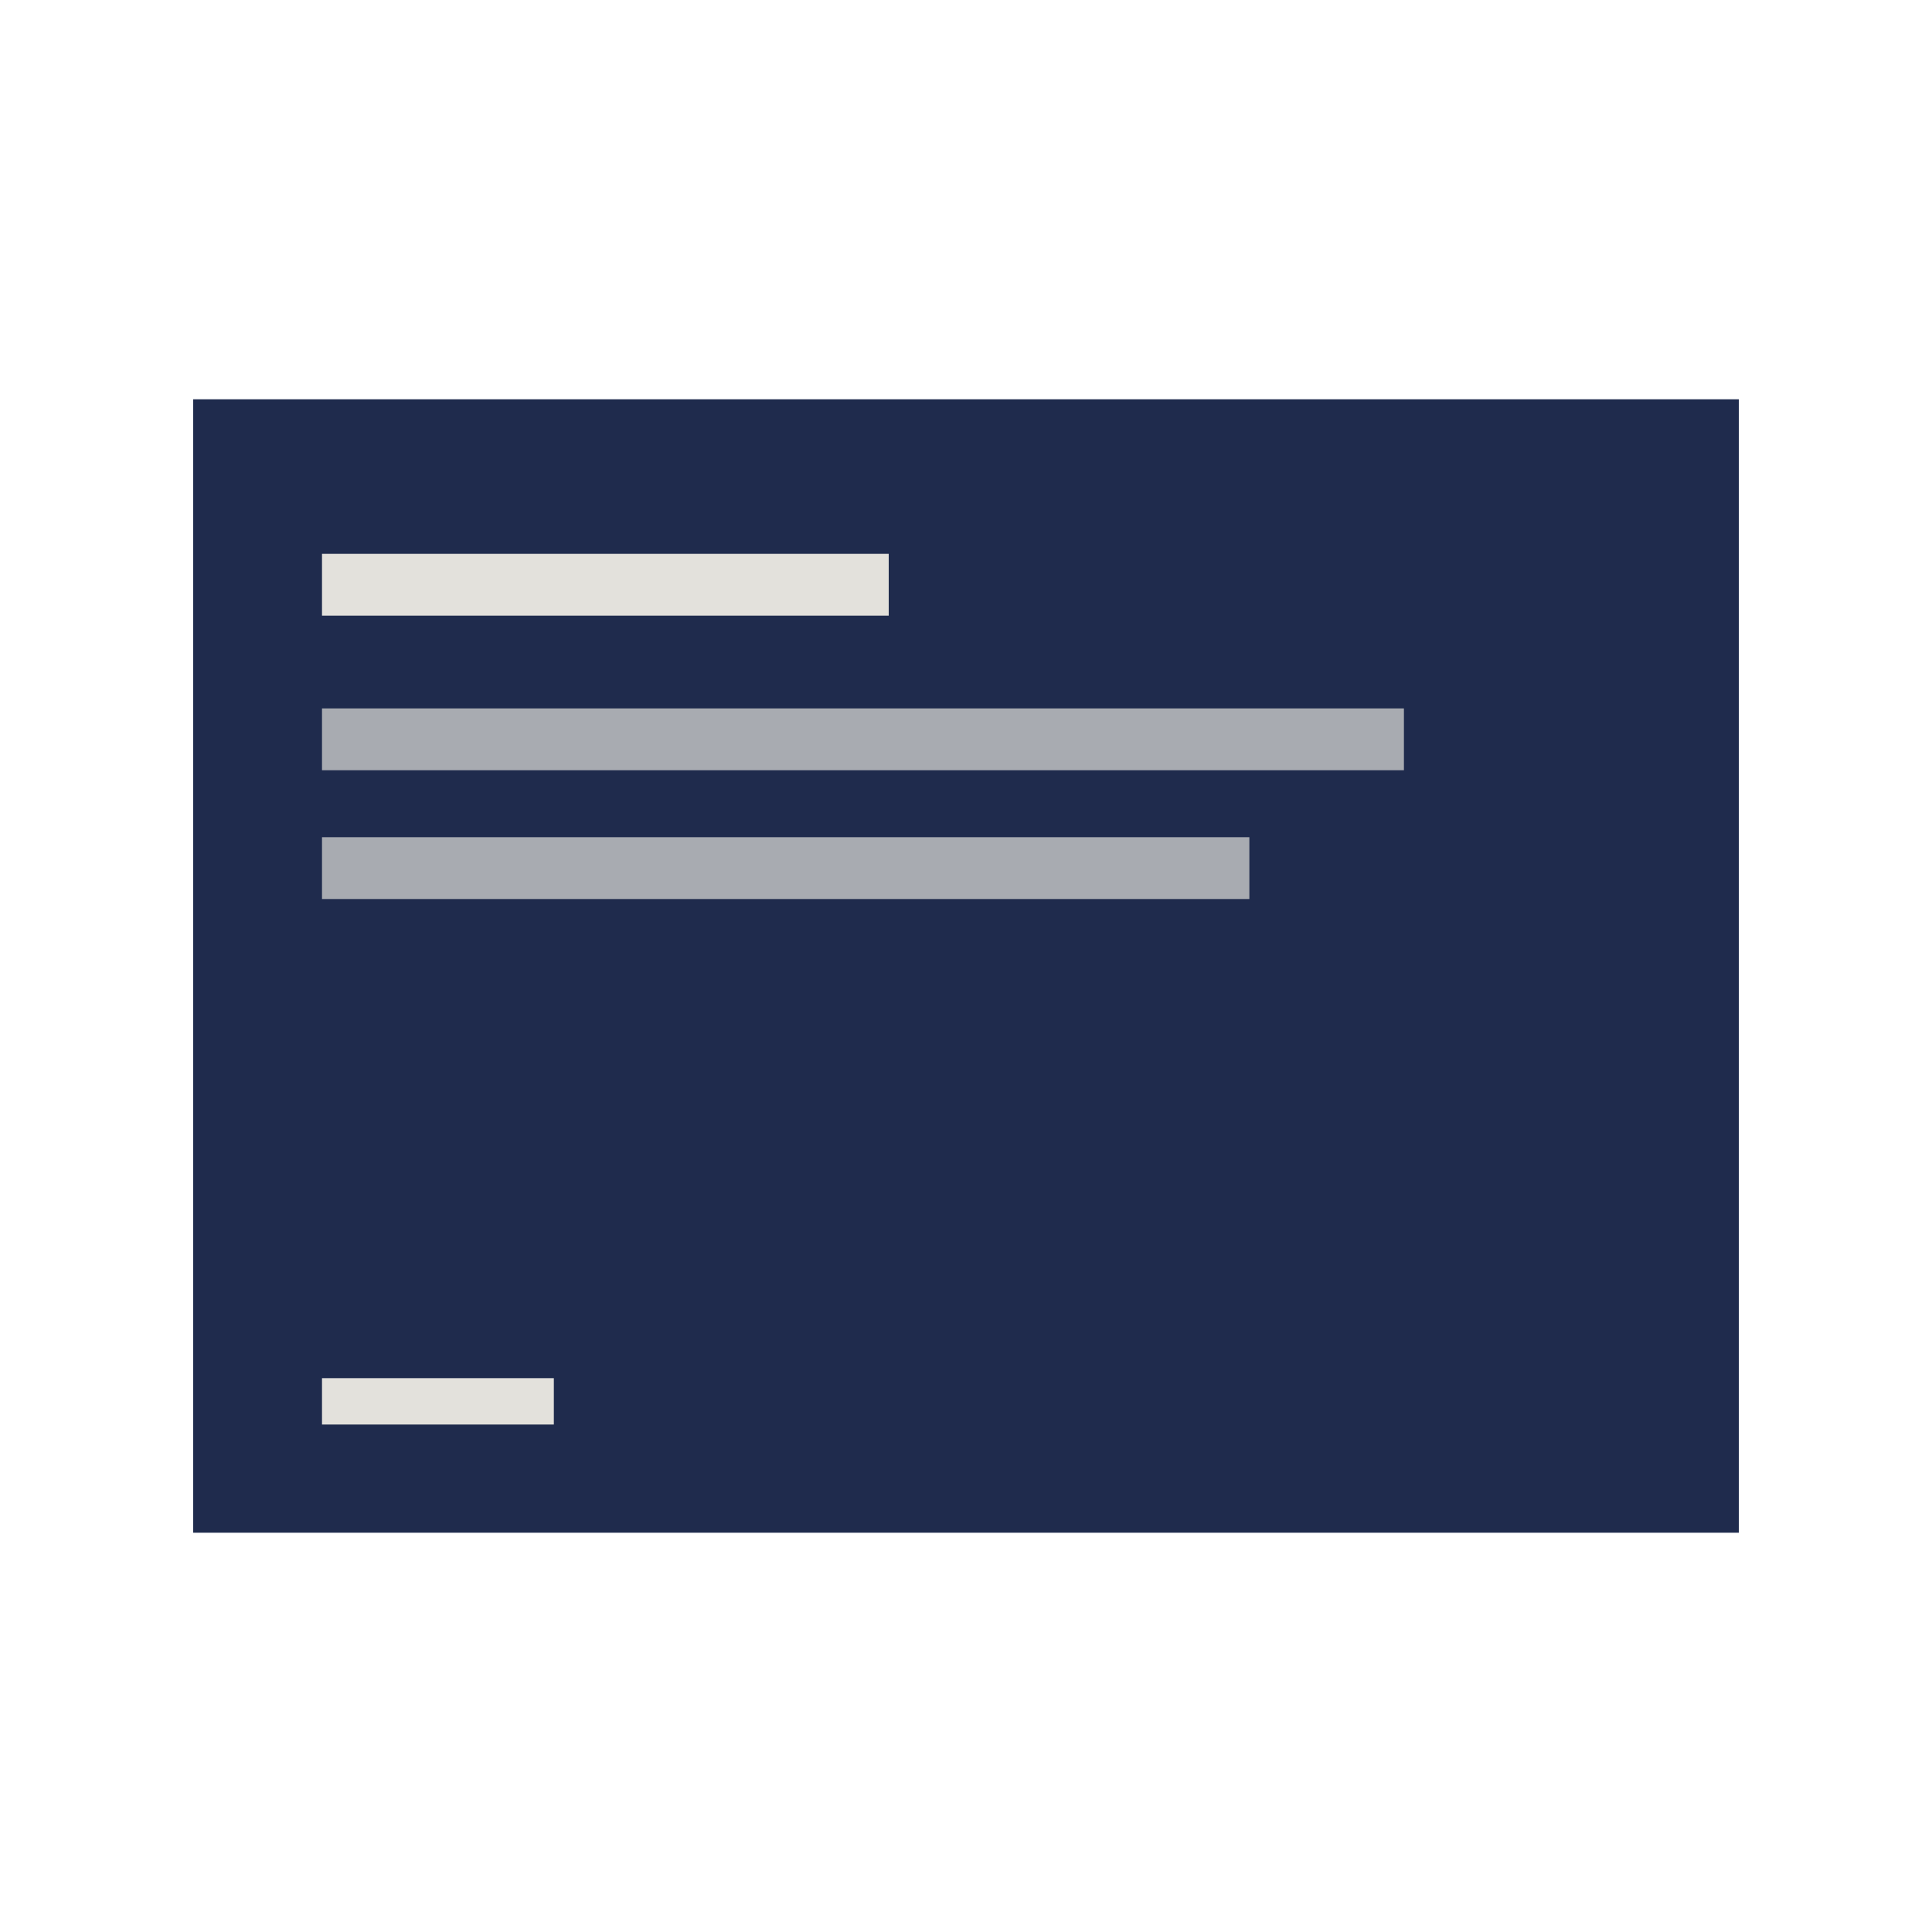
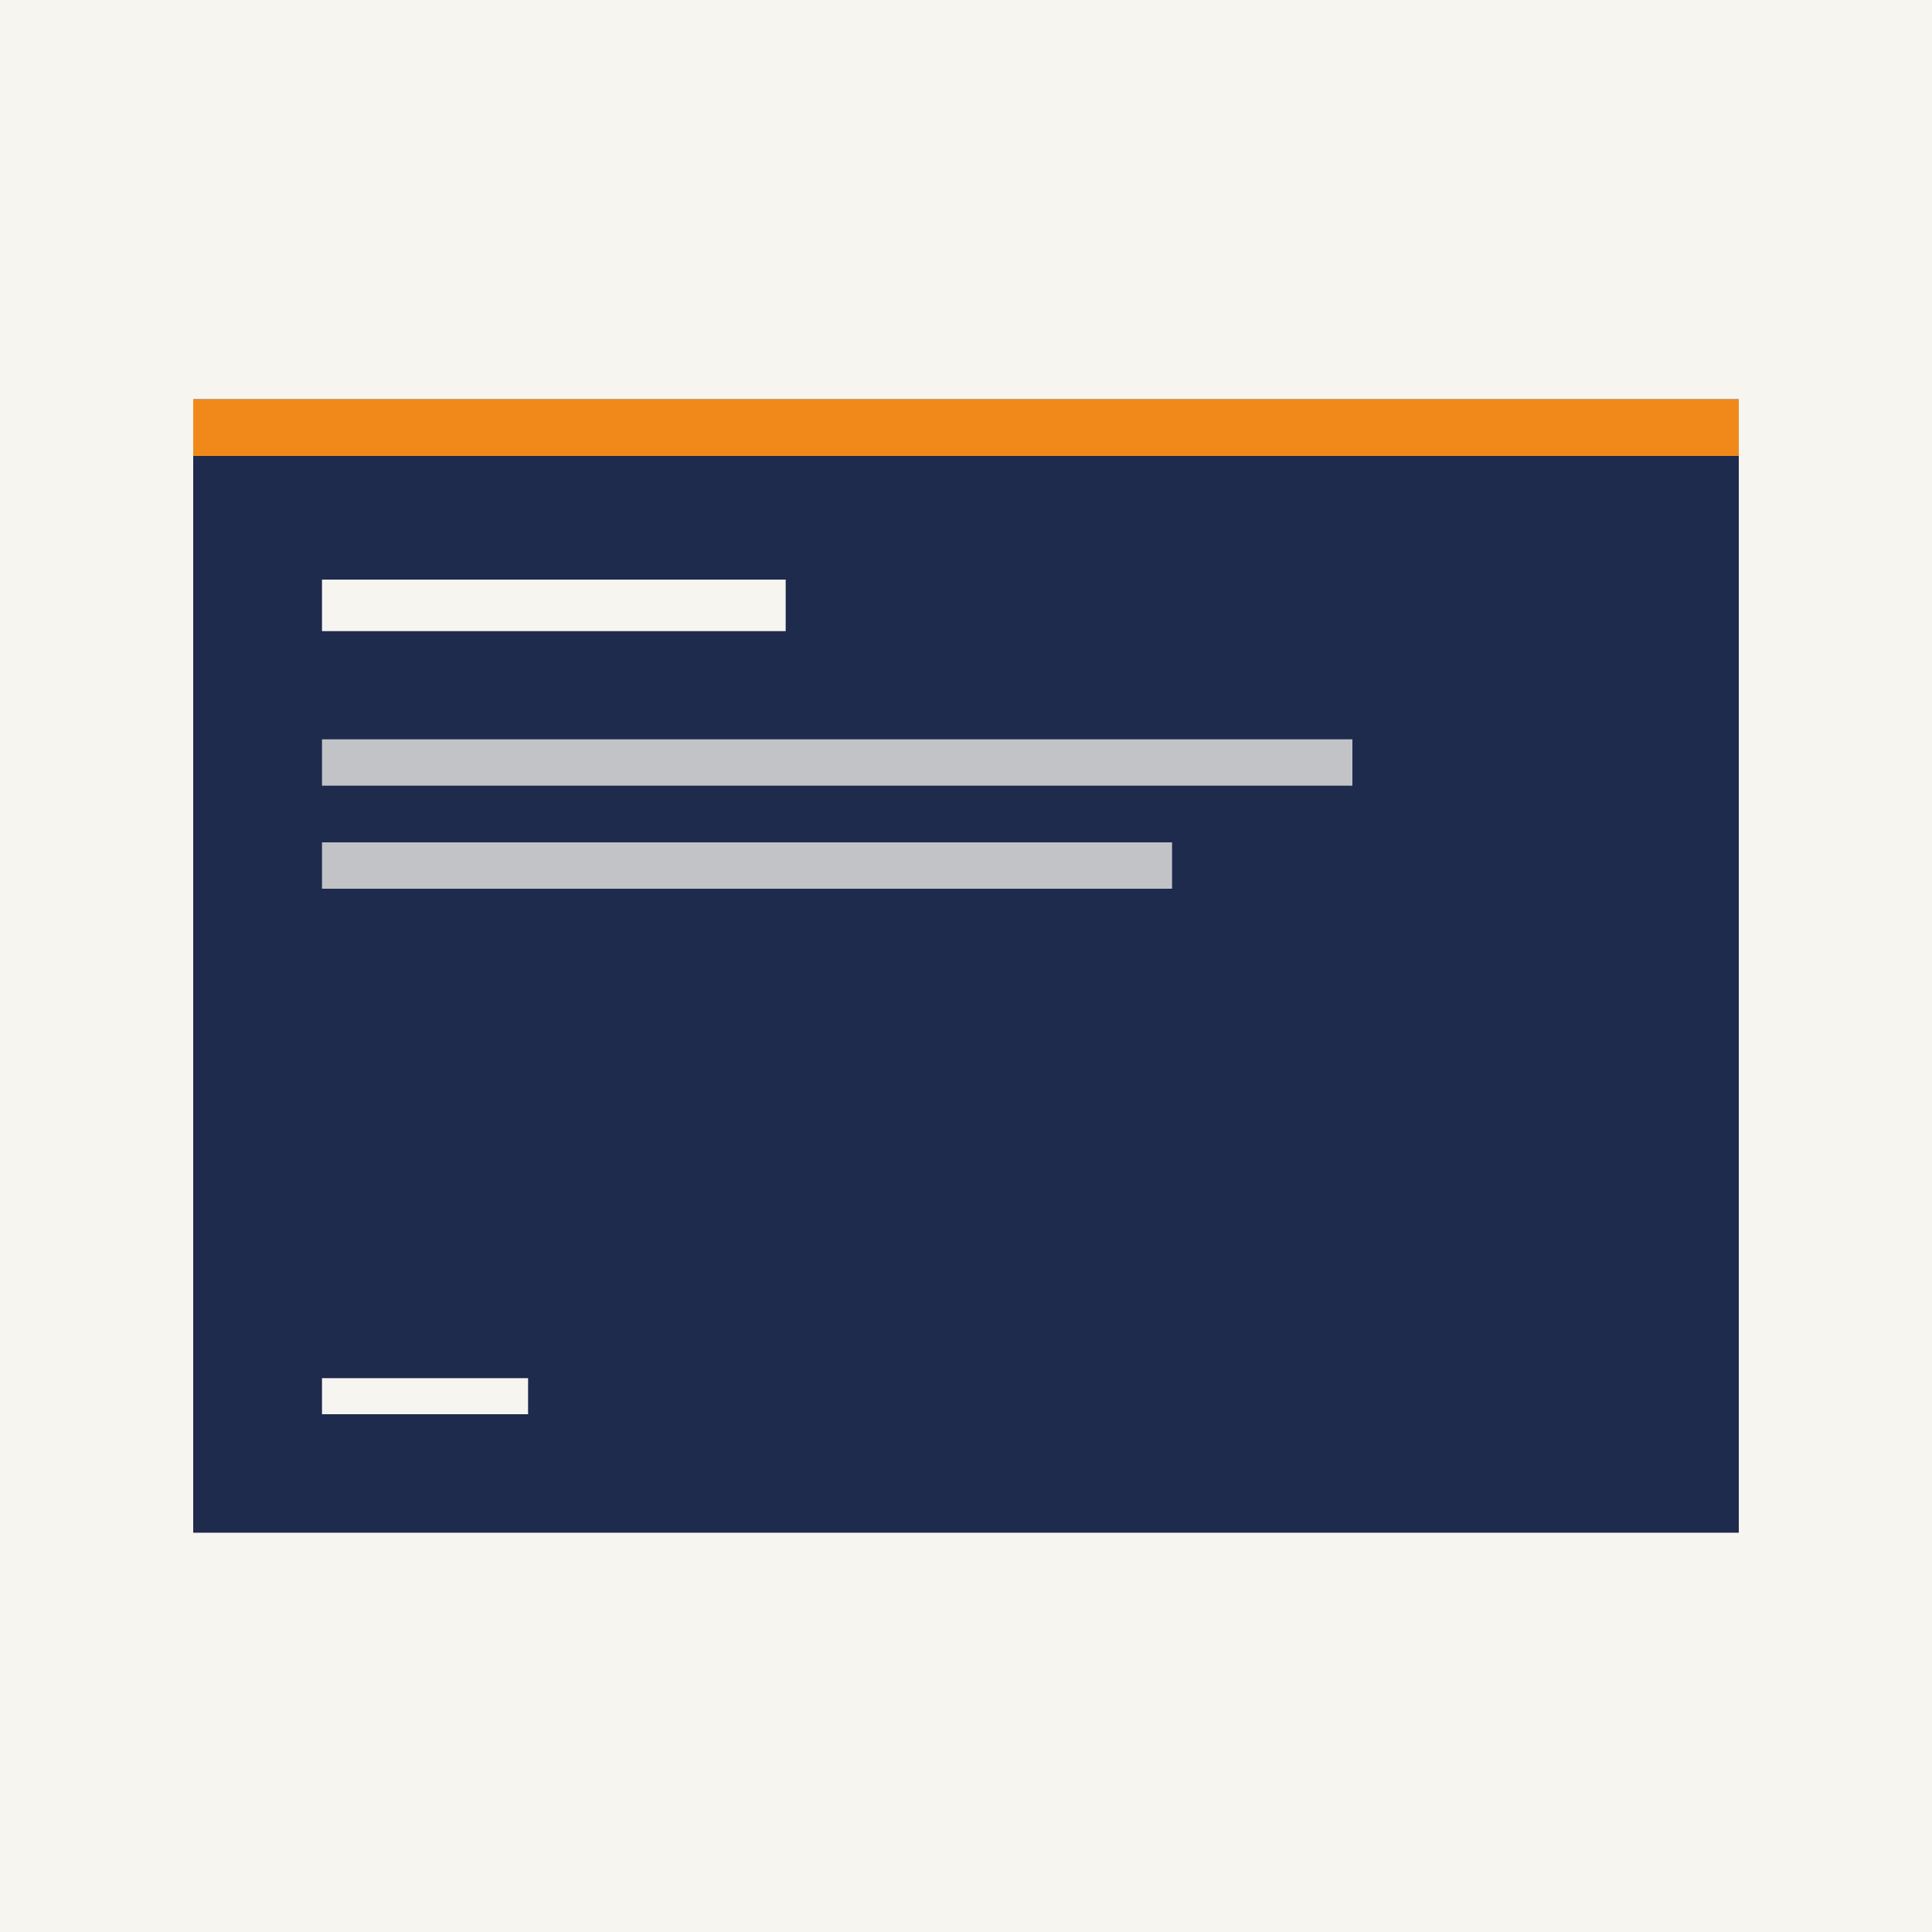
<svg xmlns="http://www.w3.org/2000/svg" viewBox="0 0 600 600" width="600" height="600">
-   <rect width="600" height="600" fill="#ffffff" />
+   <rect width="600" height="600" fill="#f7f5f0" />
  <g transform="translate(300 300) scale(0.8) translate(-500 -500)">
    <rect x="200" y="280" width="600" height="440" fill="#1f2b4d" />
-     <rect x="250" y="340" width="220" height="24" fill="#e3e1dc" />
-     <rect x="250" y="400" width="420" height="24" fill="#e3e1dc" opacity="0.7" />
-     <rect x="250" y="450" width="360" height="24" fill="#e3e1dc" opacity="0.7" />
-     <rect x="250" y="660" width="90" height="18" fill="#e3e1dc" />
+     <rect x="200" y="280" width="600" height="22" fill="#f0891a" />
+     <rect x="250" y="350" width="180" height="20" fill="#f7f5f0" />
+     <rect x="250" y="412" width="400" height="18" fill="#f7f5f0" opacity="0.75" />
+     <rect x="250" y="452" width="330" height="18" fill="#f7f5f0" opacity="0.75" />
+     <rect x="250" y="660" width="80" height="14" fill="#f7f5f0" />
  </g>
</svg>
